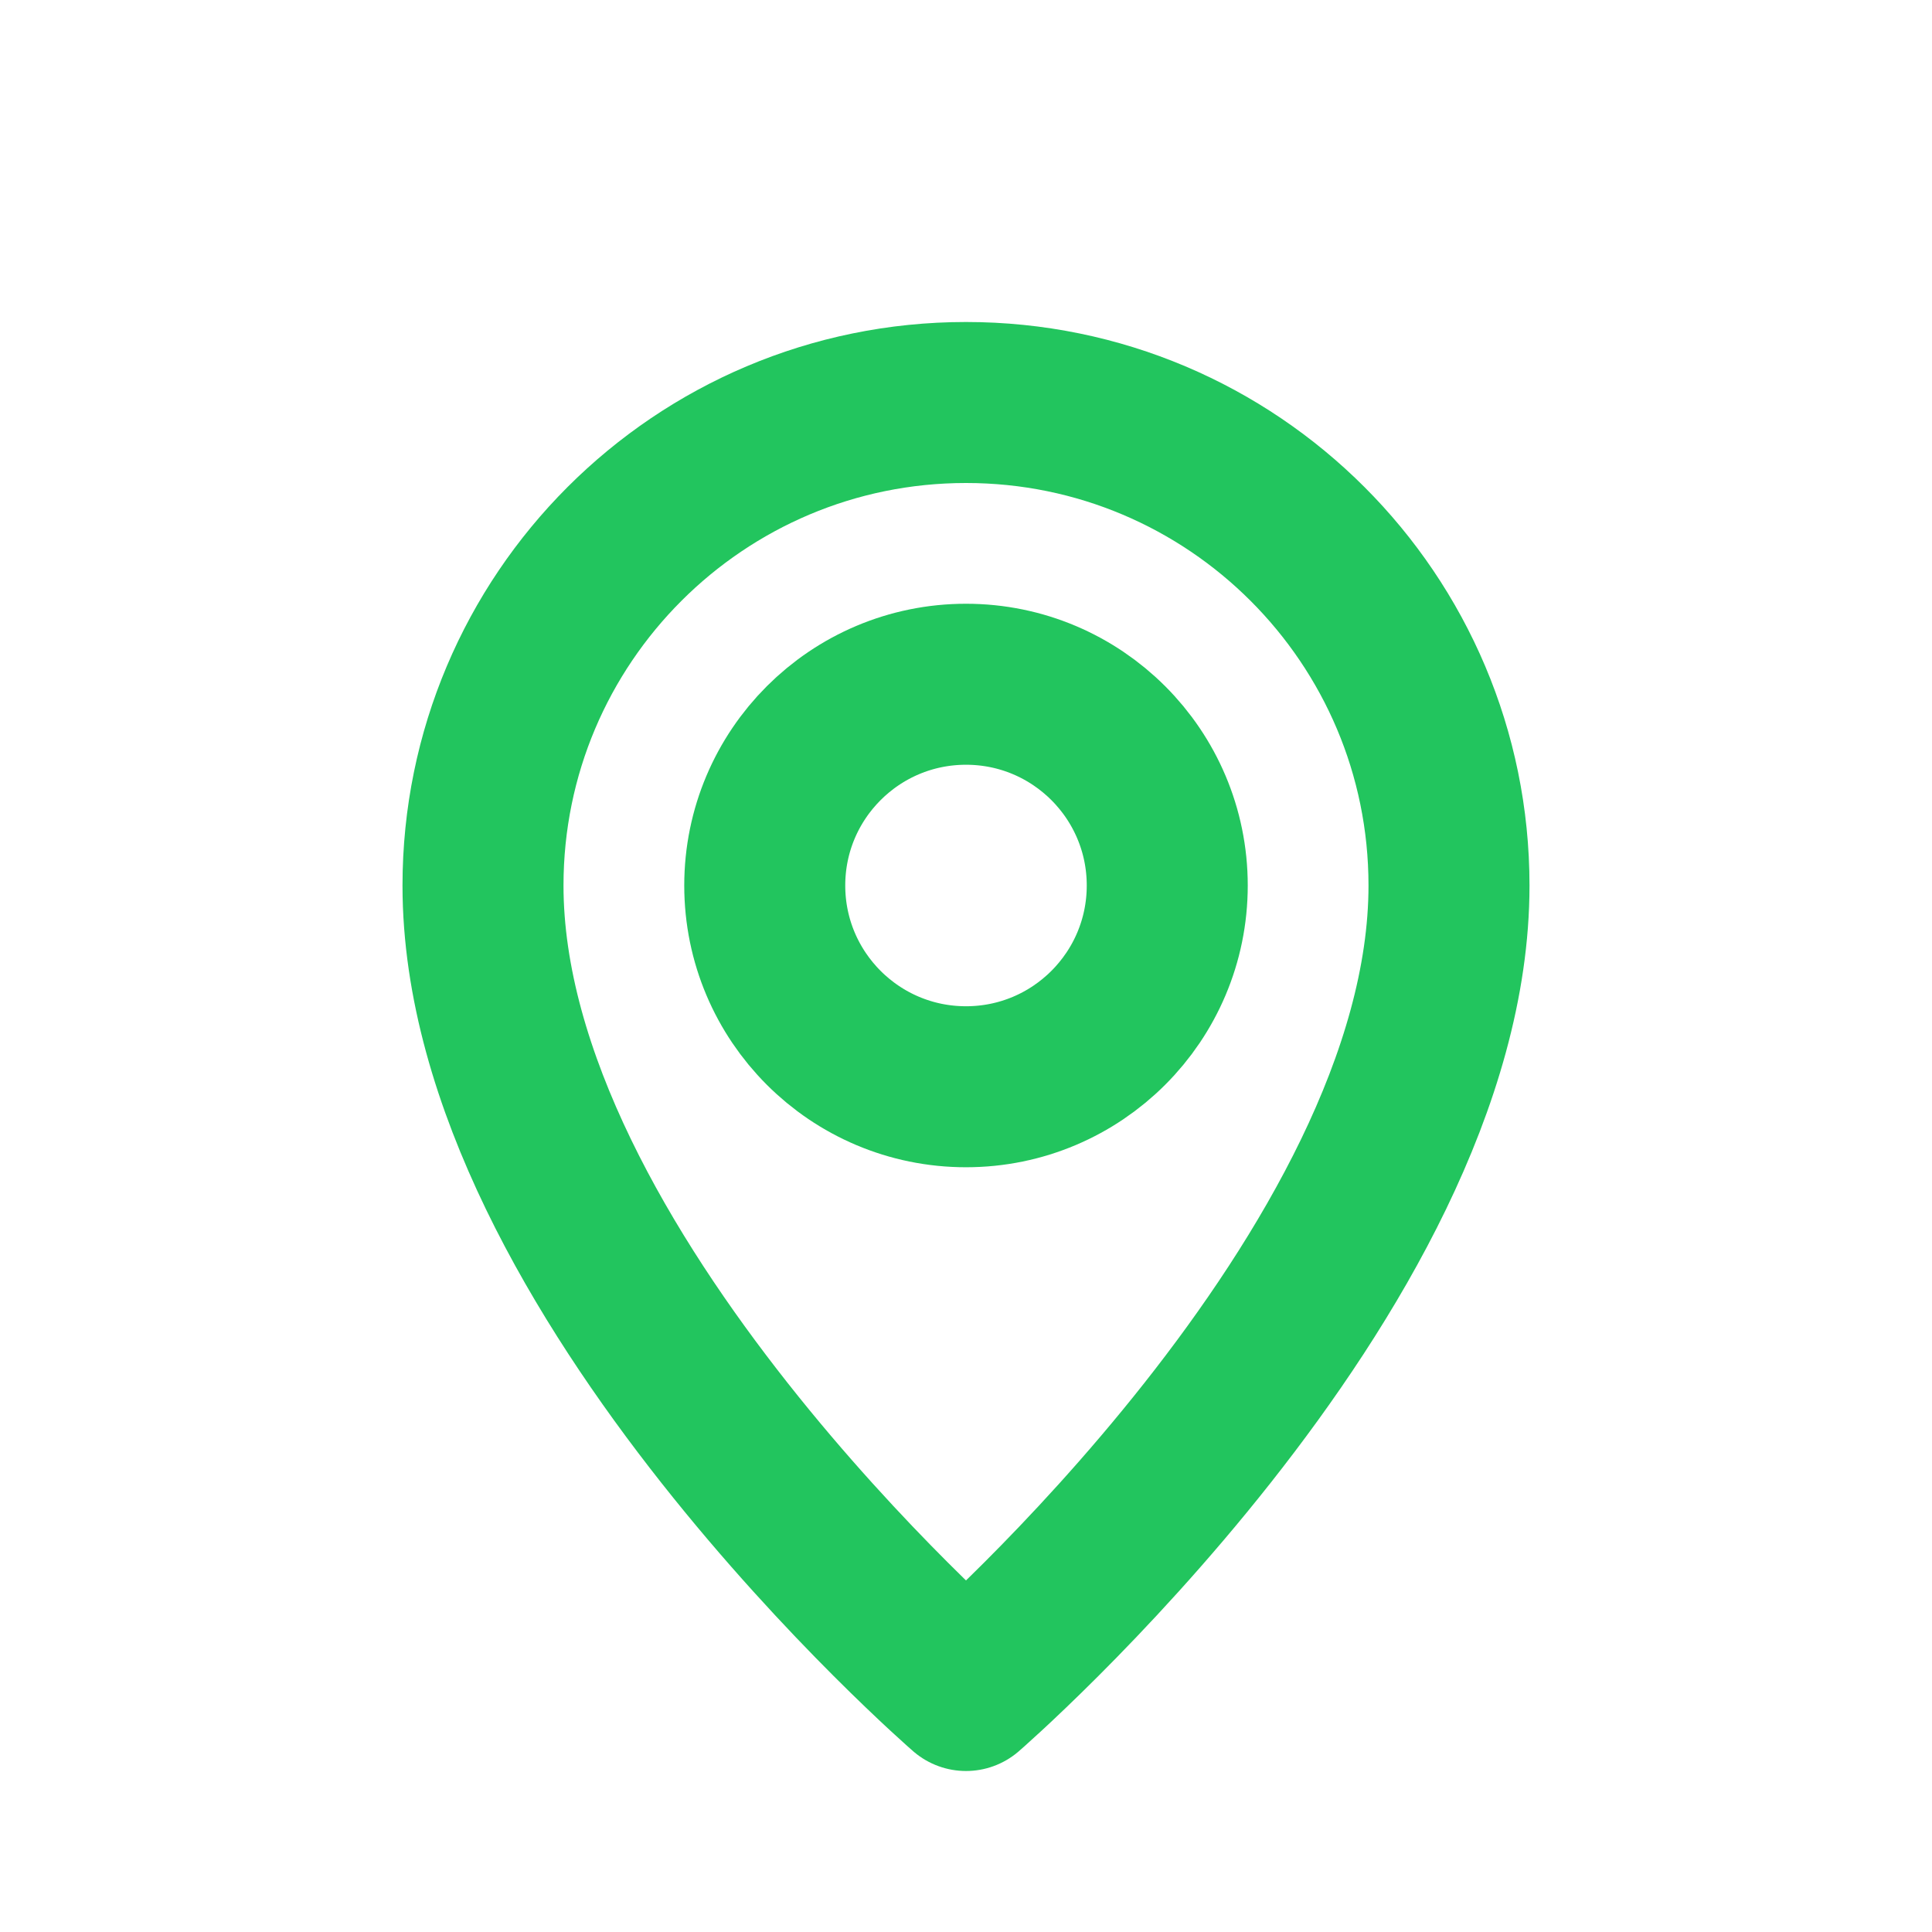
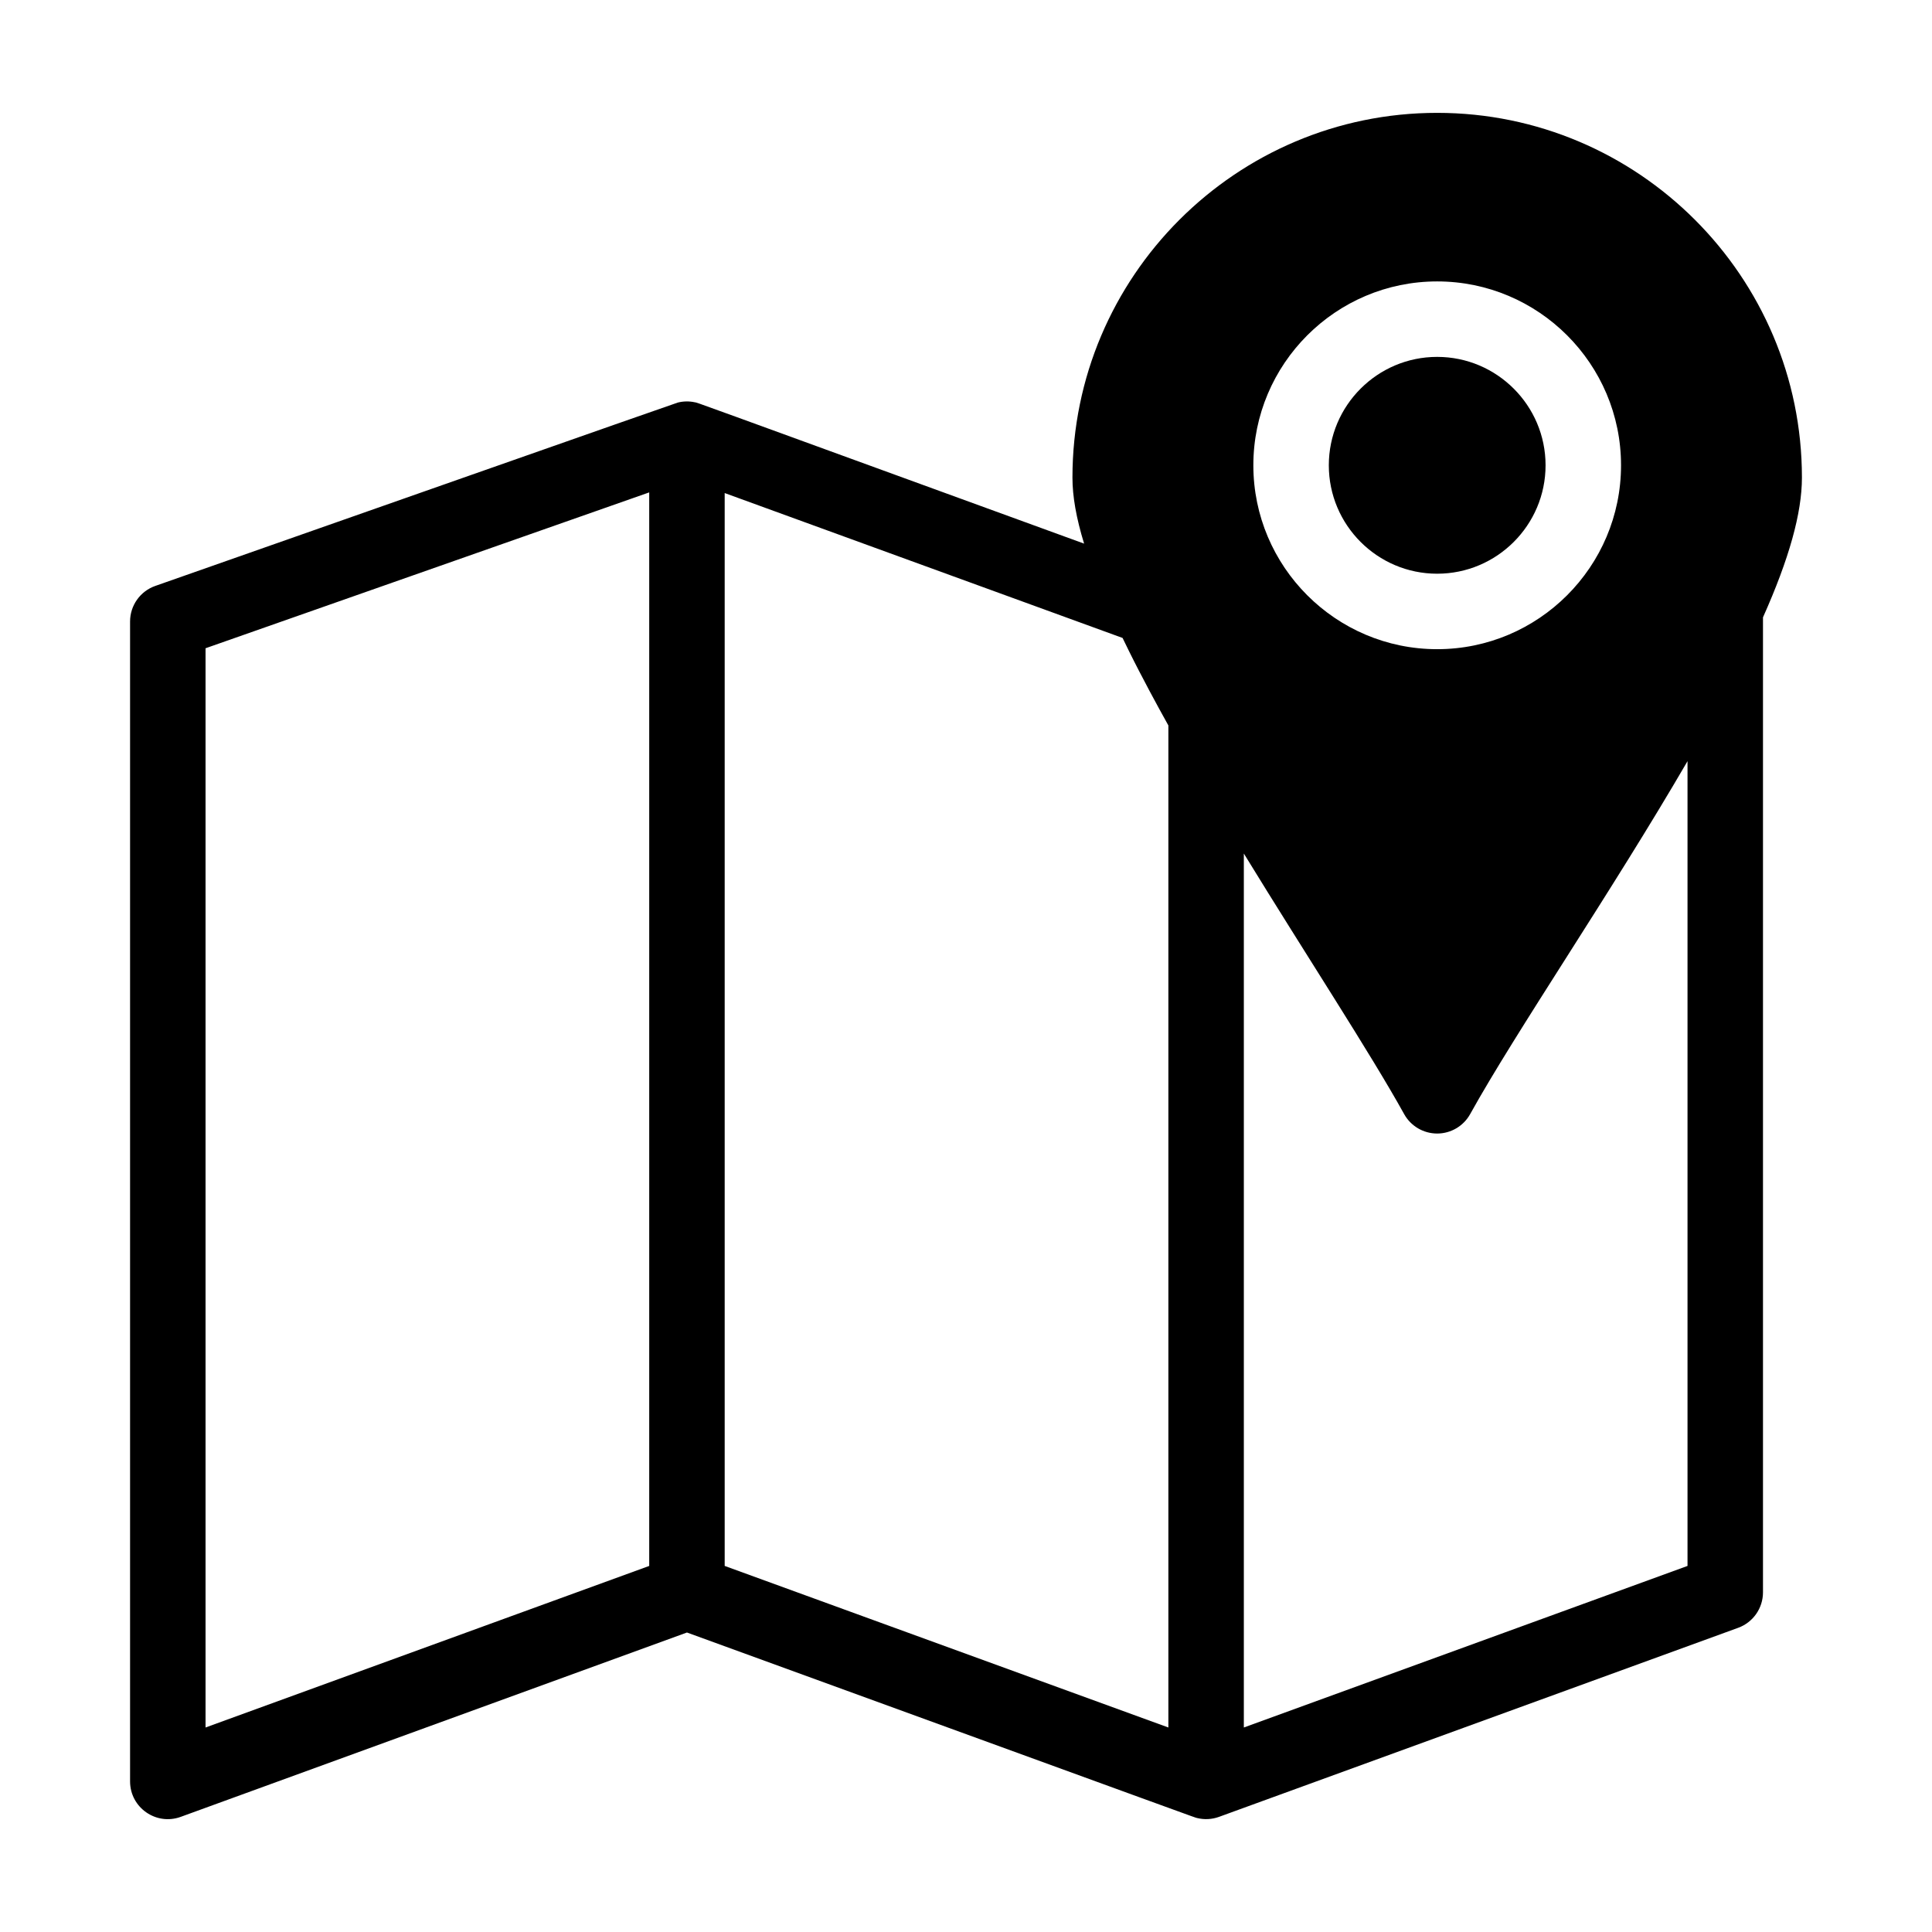
- <svg xmlns="http://www.w3.org/2000/svg" viewBox="0 0 24 24" fill="none" stroke="#22c55e" stroke-width="2" stroke-linecap="round" stroke-linejoin="round">
-   <path d="M12 21s6-5.2 6-10a6 6 0 1 0-12 0c0 4.8 6 10 6 10z" />
-   <circle cx="12" cy="11" r="2.5" />
+ <svg xmlns="http://www.w3.org/2000/svg" xml:space="preserve" viewBox="0 0 512 512">
+   <path d="M380.86 29.909c-53.293 0-96.65 43.366-96.65 96.67 0 4.959 1.006 10.71 3.088 17.488-108.716-39.593-102.005-37.215-103.193-37.464a9.9 9.9 0 0 0-4.47.076c-.764.19-100.972 35.431-138.479 48.596a10 10 0 0 0-6.686 9.435v307.38c0 6.932 6.899 11.769 13.422 9.396l134.158-48.854c141.488 51.515 134.329 48.947 135.167 49.157a10 10 0 0 0 5.835-.303l137.58-50.1a10 10 0 0 0 6.578-9.396V163.603c6.935-15.518 10.32-27.652 10.32-37.025 0-53.304-43.366-96.669-96.67-96.669M172.05 414.988 54.47 457.804V171.795l117.58-41.305zm137.58 42.816-117.58-42.817V130.663l105.445 38.402c2.713 5.622 3.977 7.978 4.311 8.646 3.829 7.429 7.765 14.434 7.824 14.542zm71.23-383.225c26.87 0 48.73 21.86 48.73 48.73s-21.86 48.73-48.73 48.73c-26.859 0-48.71-21.86-48.71-48.73s21.851-48.73 48.71-48.73m66.35 340.409-117.58 42.816V226.197c16.733 27.293 33.537 52.904 42.483 69.049a10.001 10.001 0 0 0 17.493.002c12.066-21.768 37.465-58.878 57.604-93.532z" />
+   <path d="M380.86 152.039c15.842 0 28.73-12.888 28.73-28.73s-12.888-28.73-28.73-28.73c-15.831 0-28.71 12.888-28.71 28.73s12.879 28.73 28.71 28.73" />
</svg>
